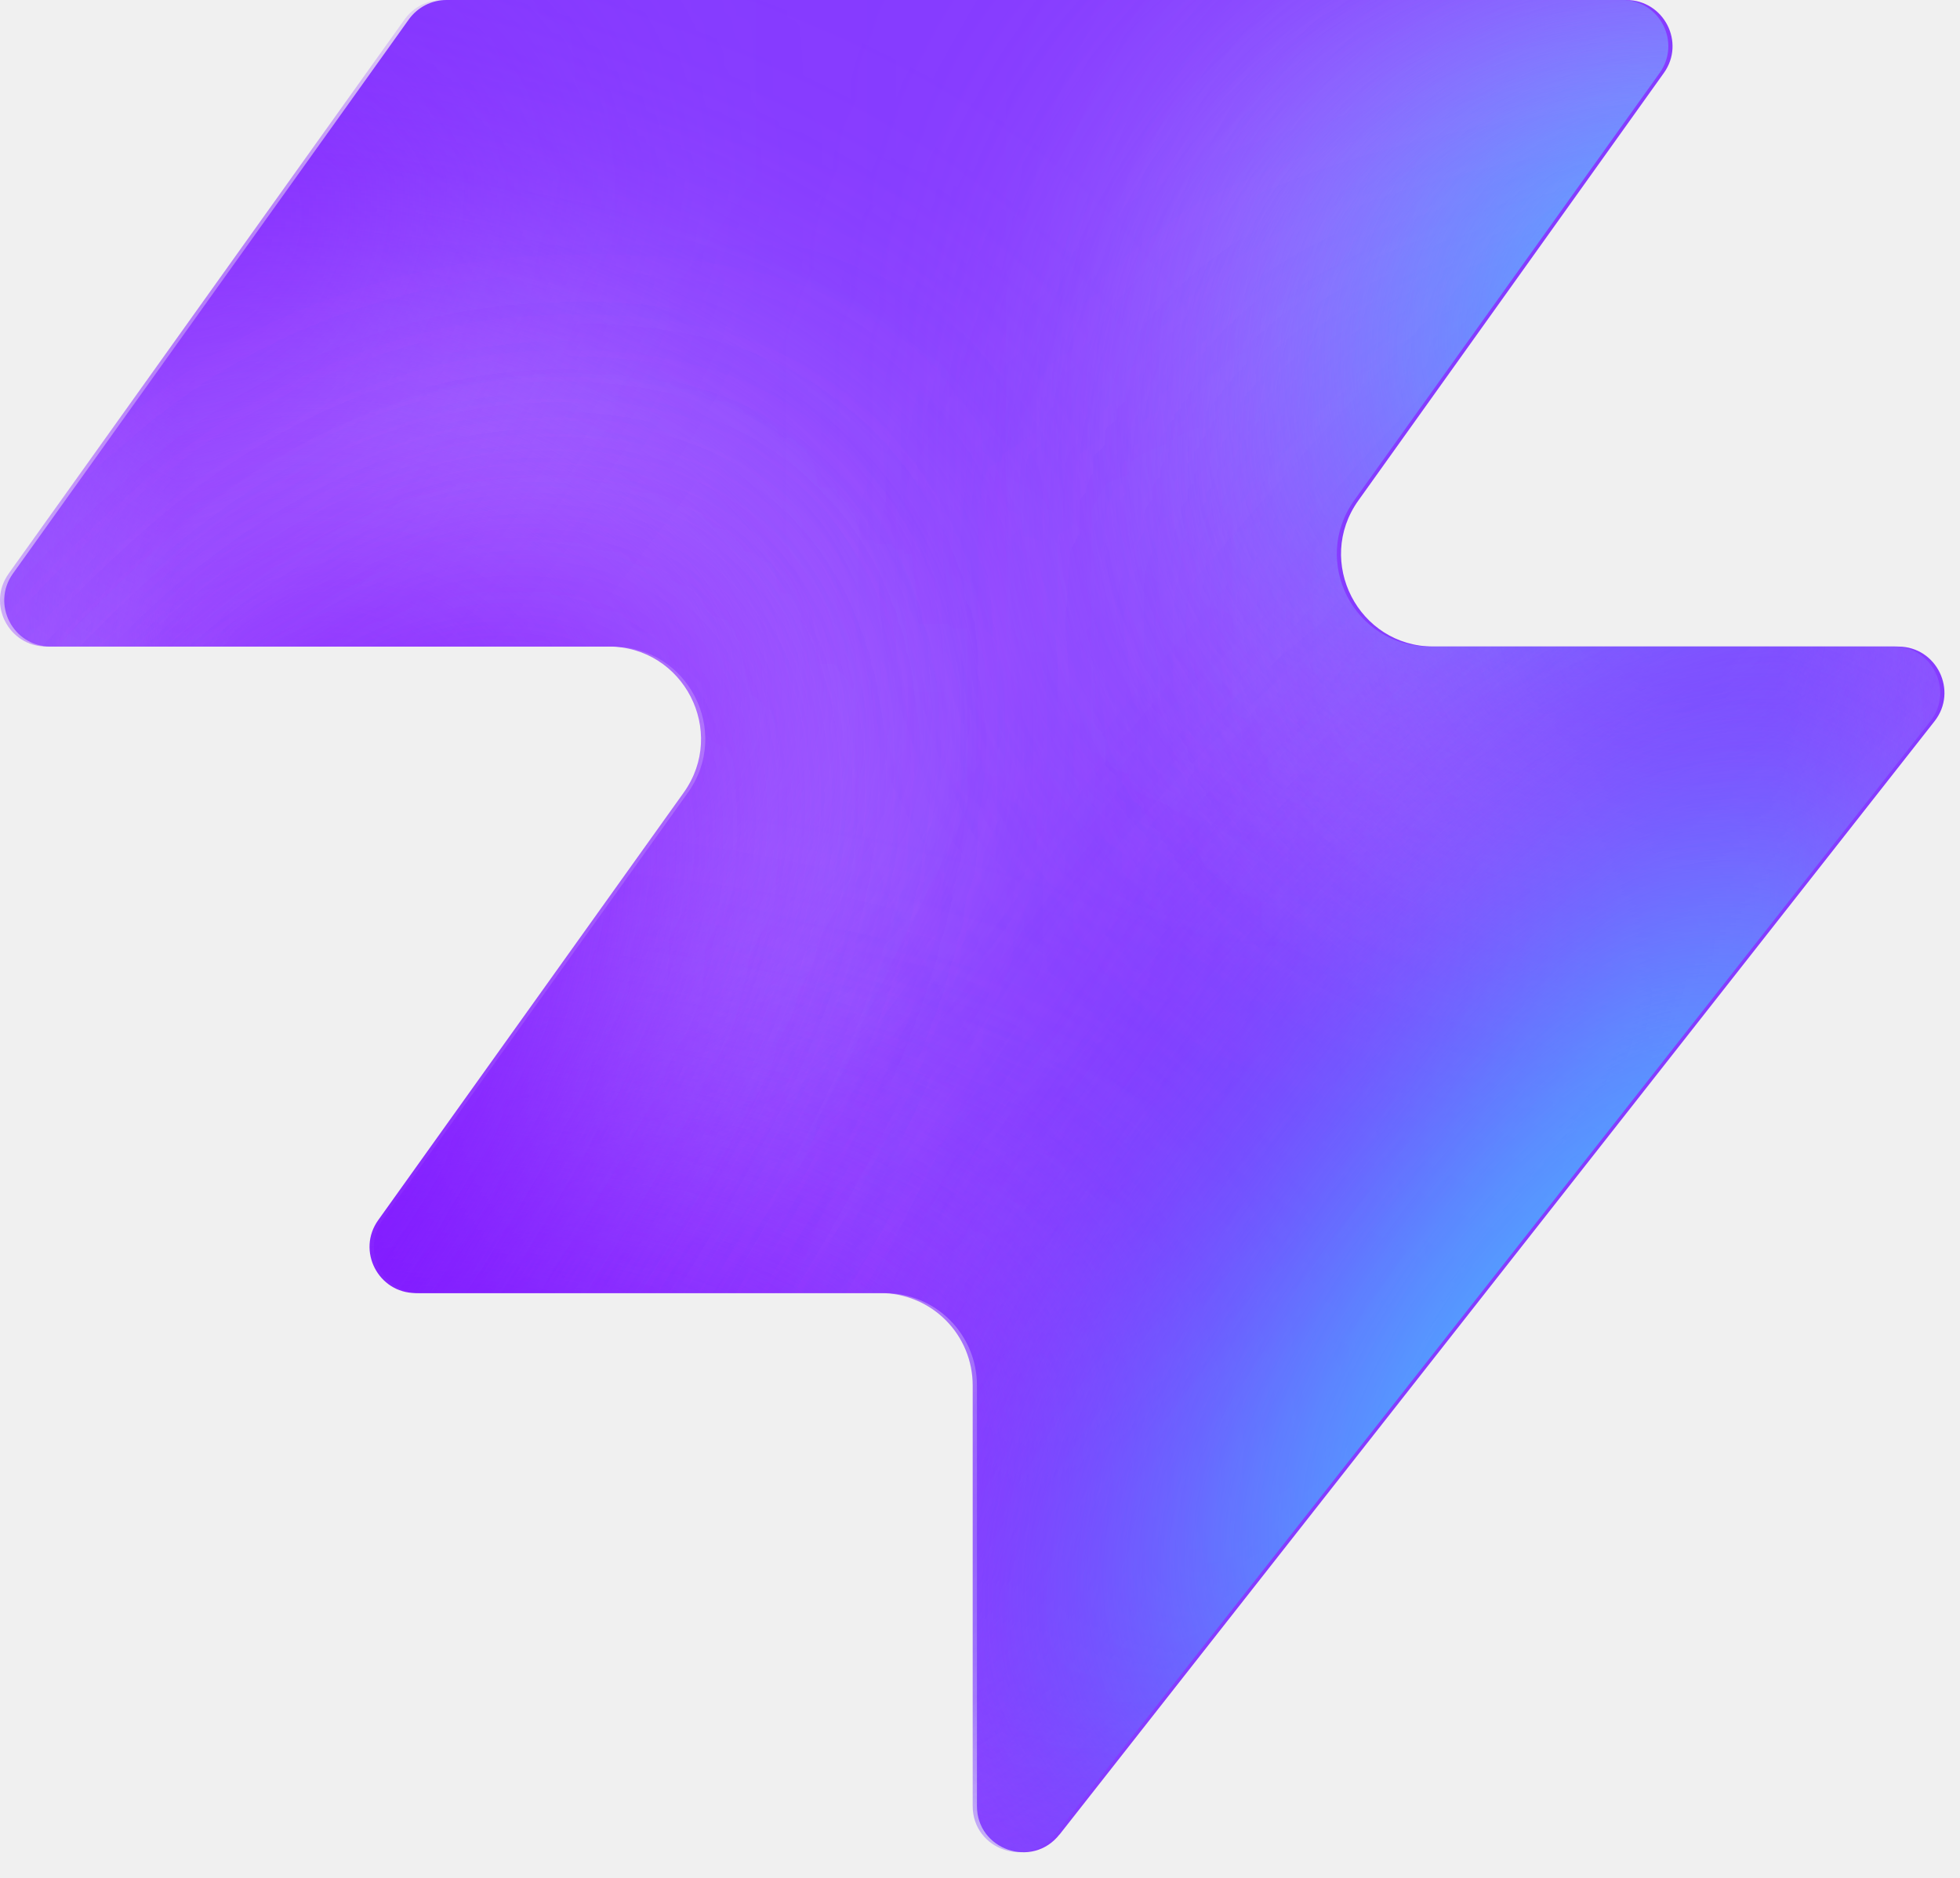
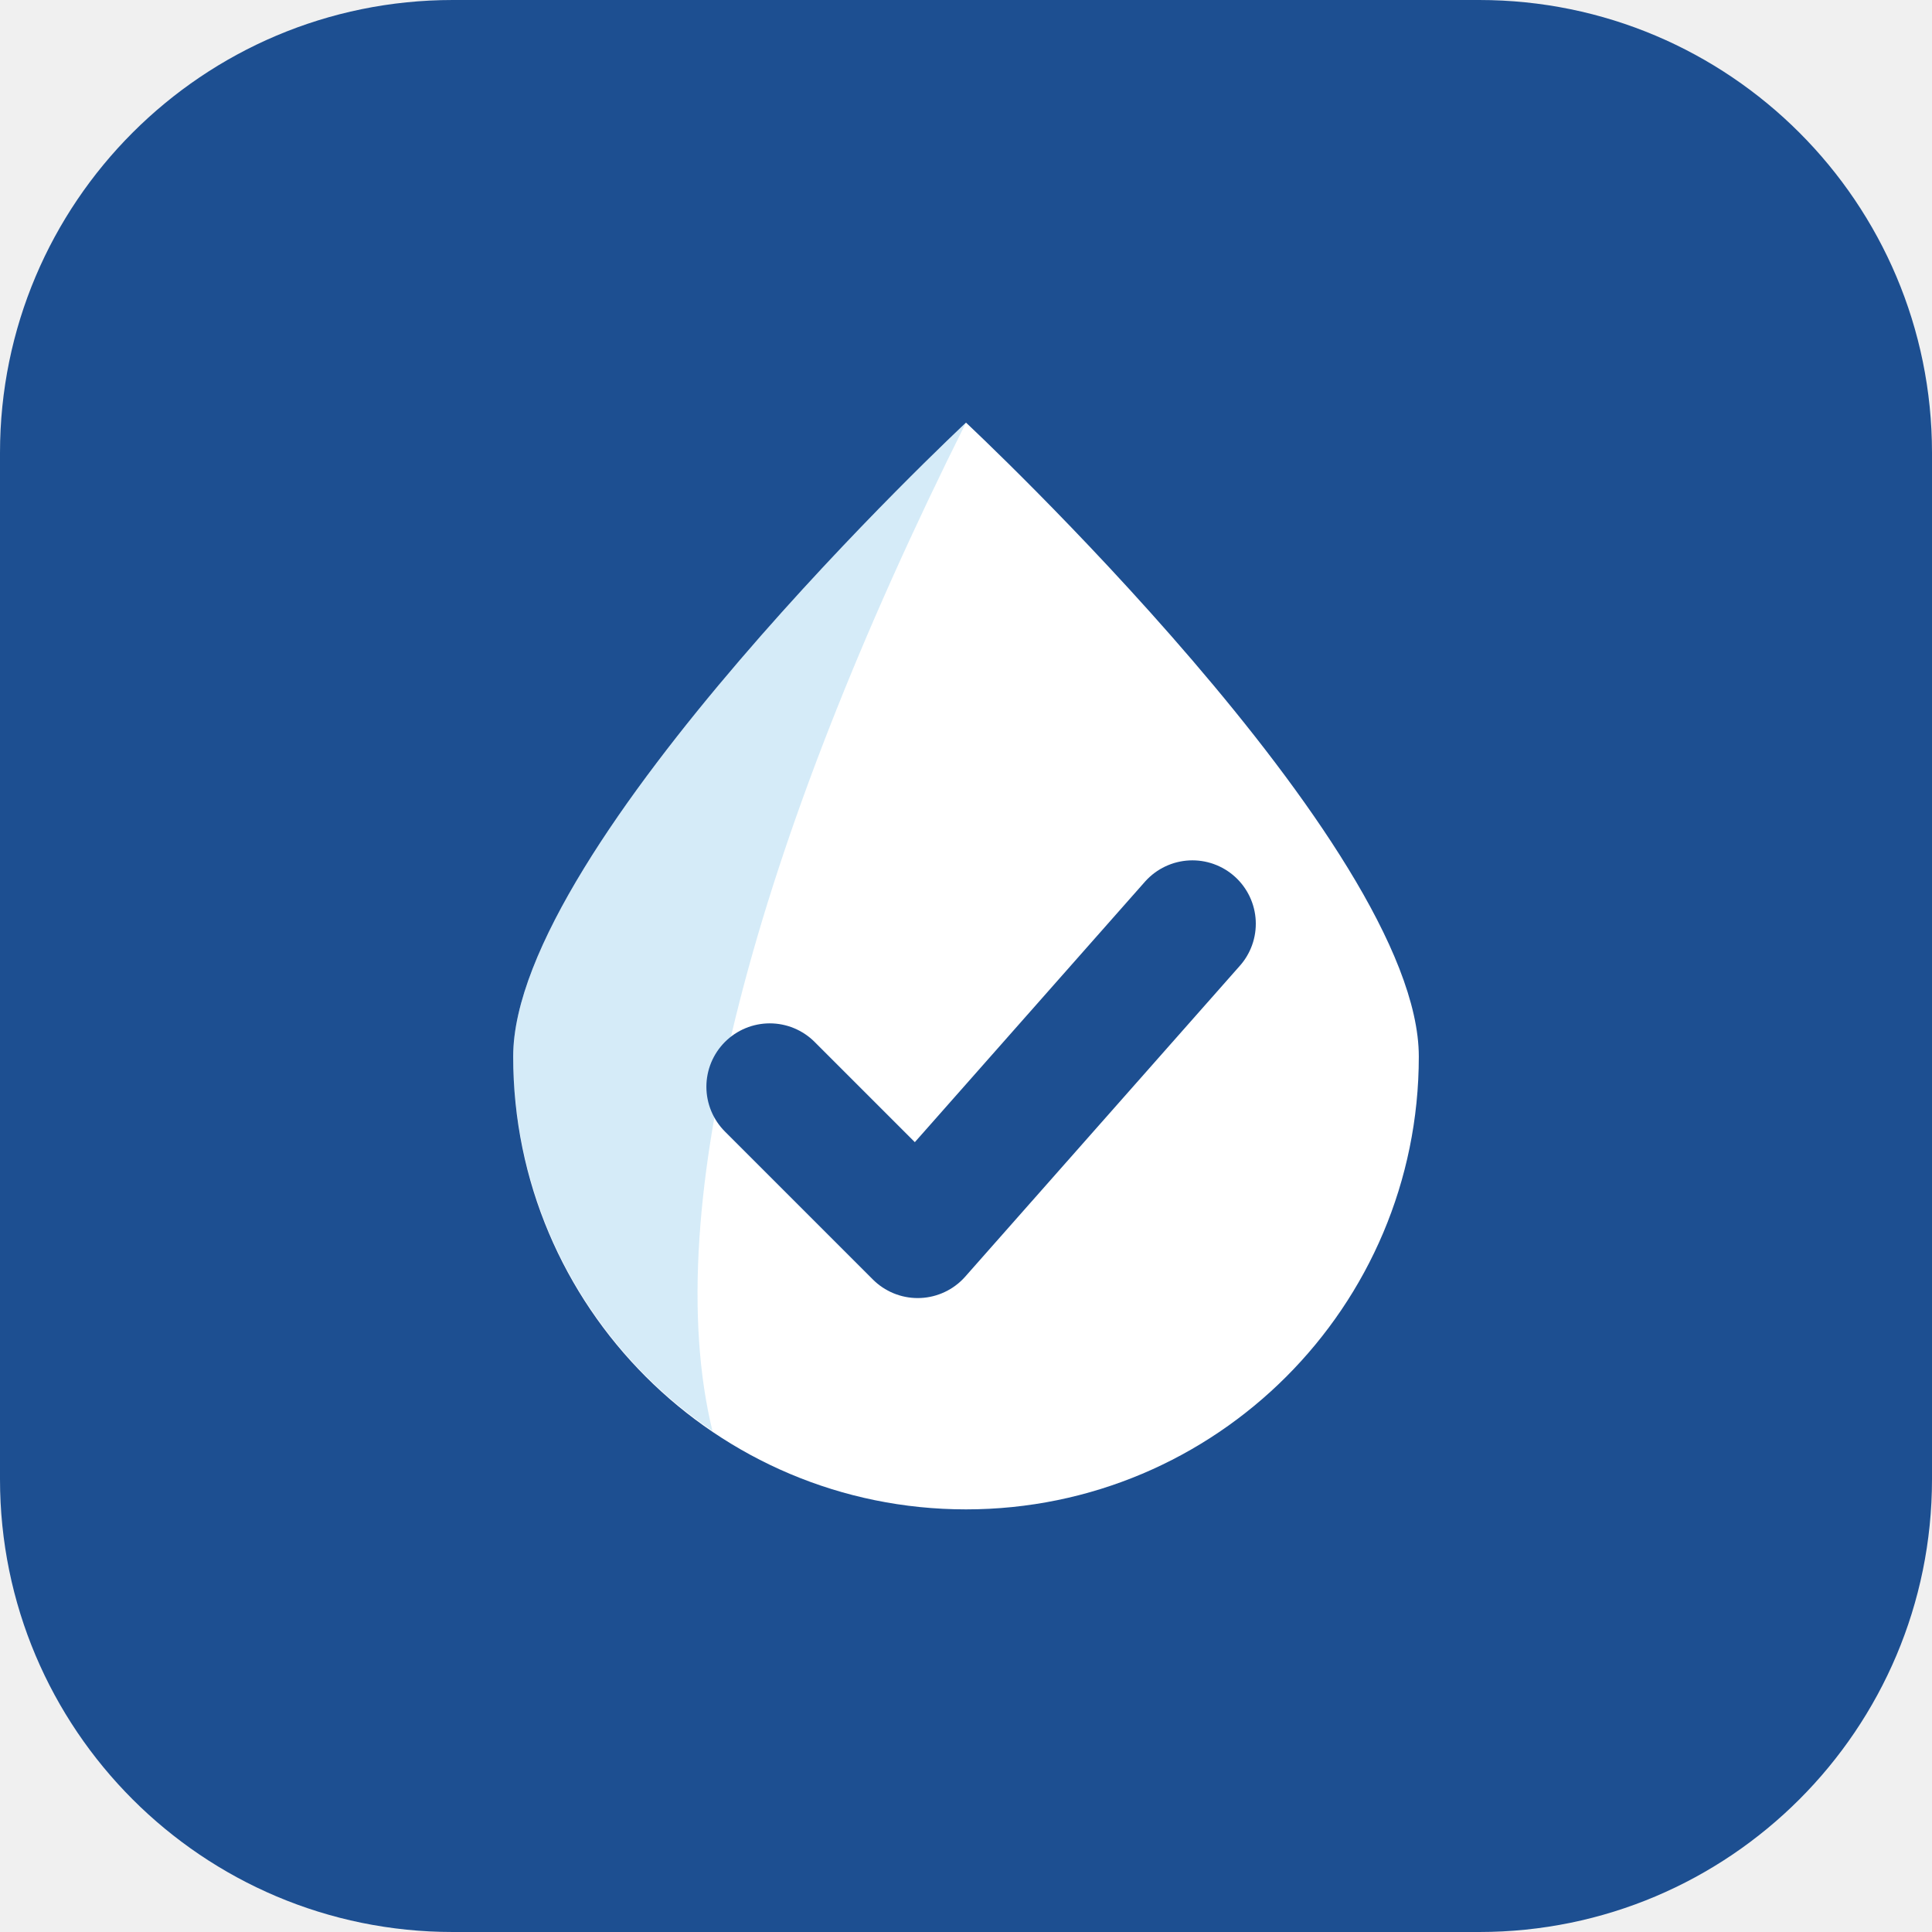
- <svg xmlns="http://www.w3.org/2000/svg" width="48" height="46" fill="none" viewBox="0 0 48 46">
-   <path fill="#863bff" d="M25.946 44.938c-.664.845-2.021.375-2.021-.698V33.937a2.26 2.26 0 0 0-2.262-2.262H10.287c-.92 0-1.456-1.04-.92-1.788l7.48-10.471c1.07-1.497 0-3.578-1.842-3.578H1.237c-.92 0-1.456-1.04-.92-1.788L10.013.474c.214-.297.556-.474.92-.474h28.894c.92 0 1.456 1.04.92 1.788l-7.48 10.471c-1.07 1.498 0 3.579 1.842 3.579h11.377c.943 0 1.473 1.088.89 1.83L25.947 44.94z" style="fill:#863bff;fill:color(display-p3 .525 .23 1);fill-opacity:1" />
-   <mask id="a" width="48" height="46" x="0" y="0" maskUnits="userSpaceOnUse" style="mask-type:alpha">
-     <path fill="#000" d="M25.842 44.938c-.664.844-2.021.375-2.021-.698V33.937a2.26 2.26 0 0 0-2.262-2.262H10.183c-.92 0-1.456-1.04-.92-1.788l7.48-10.471c1.07-1.498 0-3.579-1.842-3.579H1.133c-.92 0-1.456-1.04-.92-1.787L9.91.473c.214-.297.556-.474.92-.474h28.894c.92 0 1.456 1.04.92 1.788l-7.48 10.471c-1.07 1.498 0 3.578 1.842 3.578h11.377c.943 0 1.473 1.088.89 1.832L25.843 44.94z" style="fill:#000;fill-opacity:1" />
-   </mask>
-   <g mask="url(#a)">
-     <g filter="url(#b)">
-       <ellipse cx="5.508" cy="14.704" fill="#ede6ff" rx="5.508" ry="14.704" style="fill:#ede6ff;fill:color(display-p3 .927 .903 1);fill-opacity:1" transform="matrix(.00324 1 1 -.00324 -4.47 31.516)" />
-     </g>
-     <g filter="url(#c)">
-       <ellipse cx="10.399" cy="29.851" fill="#ede6ff" rx="10.399" ry="29.851" style="fill:#ede6ff;fill:color(display-p3 .927 .903 1);fill-opacity:1" transform="matrix(.00324 1 1 -.00324 -39.328 7.883)" />
-     </g>
-     <g filter="url(#d)">
-       <ellipse cx="5.508" cy="30.487" fill="#7e14ff" rx="5.508" ry="30.487" style="fill:#7e14ff;fill:color(display-p3 .492 .077 1);fill-opacity:1" transform="rotate(89.814 -25.913 -14.639)scale(1 -1)" />
-     </g>
-     <g filter="url(#e)">
-       <ellipse cx="5.508" cy="30.599" fill="#7e14ff" rx="5.508" ry="30.599" style="fill:#7e14ff;fill:color(display-p3 .492 .077 1);fill-opacity:1" transform="rotate(89.814 -32.644 -3.334)scale(1 -1)" />
-     </g>
-     <g filter="url(#f)">
-       <ellipse cx="5.508" cy="30.599" fill="#7e14ff" rx="5.508" ry="30.599" style="fill:#7e14ff;fill:color(display-p3 .492 .077 1);fill-opacity:1" transform="matrix(.00324 1 1 -.00324 -34.34 30.47)" />
-     </g>
-     <g filter="url(#g)">
-       <ellipse cx="14.072" cy="22.078" fill="#ede6ff" rx="14.072" ry="22.078" style="fill:#ede6ff;fill:color(display-p3 .927 .903 1);fill-opacity:1" transform="rotate(93.35 24.506 48.493)scale(-1 1)" />
-     </g>
-     <g filter="url(#h)">
-       <ellipse cx="3.47" cy="21.501" fill="#7e14ff" rx="3.47" ry="21.501" style="fill:#7e14ff;fill:color(display-p3 .492 .077 1);fill-opacity:1" transform="rotate(89.009 28.708 47.59)scale(-1 1)" />
-     </g>
-     <g filter="url(#i)">
-       <ellipse cx="3.47" cy="21.501" fill="#7e14ff" rx="3.47" ry="21.501" style="fill:#7e14ff;fill:color(display-p3 .492 .077 1);fill-opacity:1" transform="rotate(89.009 28.708 47.59)scale(-1 1)" />
-     </g>
-     <g filter="url(#j)">
-       <ellipse cx=".387" cy="8.972" fill="#7e14ff" rx="4.407" ry="29.108" style="fill:#7e14ff;fill:color(display-p3 .492 .077 1);fill-opacity:1" transform="rotate(39.51 .387 8.972)" />
-     </g>
-     <g filter="url(#k)">
-       <ellipse cx="47.523" cy="-6.092" fill="#7e14ff" rx="4.407" ry="29.108" style="fill:#7e14ff;fill:color(display-p3 .492 .077 1);fill-opacity:1" transform="rotate(37.892 47.523 -6.092)" />
-     </g>
-     <g filter="url(#l)">
-       <ellipse cx="41.412" cy="6.333" fill="#47bfff" rx="5.971" ry="9.665" style="fill:#47bfff;fill:color(display-p3 .28 .748 1);fill-opacity:1" transform="rotate(37.892 41.412 6.333)" />
-     </g>
-     <g filter="url(#m)">
-       <ellipse cx="-1.879" cy="38.332" fill="#7e14ff" rx="4.407" ry="29.108" style="fill:#7e14ff;fill:color(display-p3 .492 .077 1);fill-opacity:1" transform="rotate(37.892 -1.88 38.332)" />
-     </g>
-     <g filter="url(#n)">
-       <ellipse cx="-1.879" cy="38.332" fill="#7e14ff" rx="4.407" ry="29.108" style="fill:#7e14ff;fill:color(display-p3 .492 .077 1);fill-opacity:1" transform="rotate(37.892 -1.88 38.332)" />
-     </g>
-     <g filter="url(#o)">
-       <ellipse cx="35.651" cy="29.907" fill="#7e14ff" rx="4.407" ry="29.108" style="fill:#7e14ff;fill:color(display-p3 .492 .077 1);fill-opacity:1" transform="rotate(37.892 35.651 29.907)" />
-     </g>
-     <g filter="url(#p)">
-       <ellipse cx="38.418" cy="32.4" fill="#47bfff" rx="5.971" ry="15.297" style="fill:#47bfff;fill:color(display-p3 .28 .748 1);fill-opacity:1" transform="rotate(37.892 38.418 32.4)" />
-     </g>
-   </g>
-   <defs>
-     <filter id="b" width="60.045" height="41.654" x="-19.77" y="16.149" color-interpolation-filters="sRGB" filterUnits="userSpaceOnUse">
-       <feFlood flood-opacity="0" result="BackgroundImageFix" />
-       <feBlend in="SourceGraphic" in2="BackgroundImageFix" result="shape" />
-       <feGaussianBlur result="effect1_foregroundBlur_2002_17158" stdDeviation="7.659" />
-     </filter>
-     <filter id="c" width="90.34" height="51.437" x="-54.613" y="-7.533" color-interpolation-filters="sRGB" filterUnits="userSpaceOnUse">
-       <feFlood flood-opacity="0" result="BackgroundImageFix" />
-       <feBlend in="SourceGraphic" in2="BackgroundImageFix" result="shape" />
-       <feGaussianBlur result="effect1_foregroundBlur_2002_17158" stdDeviation="7.659" />
-     </filter>
-     <filter id="d" width="79.355" height="29.4" x="-49.64" y="2.03" color-interpolation-filters="sRGB" filterUnits="userSpaceOnUse">
-       <feFlood flood-opacity="0" result="BackgroundImageFix" />
-       <feBlend in="SourceGraphic" in2="BackgroundImageFix" result="shape" />
-       <feGaussianBlur result="effect1_foregroundBlur_2002_17158" stdDeviation="4.596" />
-     </filter>
-     <filter id="e" width="79.579" height="29.4" x="-45.045" y="20.029" color-interpolation-filters="sRGB" filterUnits="userSpaceOnUse">
-       <feFlood flood-opacity="0" result="BackgroundImageFix" />
-       <feBlend in="SourceGraphic" in2="BackgroundImageFix" result="shape" />
-       <feGaussianBlur result="effect1_foregroundBlur_2002_17158" stdDeviation="4.596" />
-     </filter>
-     <filter id="f" width="79.579" height="29.4" x="-43.513" y="21.178" color-interpolation-filters="sRGB" filterUnits="userSpaceOnUse">
-       <feFlood flood-opacity="0" result="BackgroundImageFix" />
-       <feBlend in="SourceGraphic" in2="BackgroundImageFix" result="shape" />
-       <feGaussianBlur result="effect1_foregroundBlur_2002_17158" stdDeviation="4.596" />
-     </filter>
-     <filter id="g" width="74.749" height="58.852" x="15.756" y="-17.901" color-interpolation-filters="sRGB" filterUnits="userSpaceOnUse">
-       <feFlood flood-opacity="0" result="BackgroundImageFix" />
-       <feBlend in="SourceGraphic" in2="BackgroundImageFix" result="shape" />
-       <feGaussianBlur result="effect1_foregroundBlur_2002_17158" stdDeviation="7.659" />
-     </filter>
-     <filter id="h" width="61.377" height="25.362" x="23.548" y="2.284" color-interpolation-filters="sRGB" filterUnits="userSpaceOnUse">
-       <feFlood flood-opacity="0" result="BackgroundImageFix" />
-       <feBlend in="SourceGraphic" in2="BackgroundImageFix" result="shape" />
-       <feGaussianBlur result="effect1_foregroundBlur_2002_17158" stdDeviation="4.596" />
-     </filter>
-     <filter id="i" width="61.377" height="25.362" x="23.548" y="2.284" color-interpolation-filters="sRGB" filterUnits="userSpaceOnUse">
-       <feFlood flood-opacity="0" result="BackgroundImageFix" />
-       <feBlend in="SourceGraphic" in2="BackgroundImageFix" result="shape" />
-       <feGaussianBlur result="effect1_foregroundBlur_2002_17158" stdDeviation="4.596" />
-     </filter>
-     <filter id="j" width="56.045" height="63.649" x="-27.636" y="-22.853" color-interpolation-filters="sRGB" filterUnits="userSpaceOnUse">
-       <feFlood flood-opacity="0" result="BackgroundImageFix" />
-       <feBlend in="SourceGraphic" in2="BackgroundImageFix" result="shape" />
-       <feGaussianBlur result="effect1_foregroundBlur_2002_17158" stdDeviation="4.596" />
-     </filter>
-     <filter id="k" width="54.814" height="64.646" x="20.116" y="-38.415" color-interpolation-filters="sRGB" filterUnits="userSpaceOnUse">
-       <feFlood flood-opacity="0" result="BackgroundImageFix" />
-       <feBlend in="SourceGraphic" in2="BackgroundImageFix" result="shape" />
-       <feGaussianBlur result="effect1_foregroundBlur_2002_17158" stdDeviation="4.596" />
-     </filter>
-     <filter id="l" width="33.541" height="35.313" x="24.641" y="-11.323" color-interpolation-filters="sRGB" filterUnits="userSpaceOnUse">
-       <feFlood flood-opacity="0" result="BackgroundImageFix" />
-       <feBlend in="SourceGraphic" in2="BackgroundImageFix" result="shape" />
-       <feGaussianBlur result="effect1_foregroundBlur_2002_17158" stdDeviation="4.596" />
-     </filter>
-     <filter id="m" width="54.814" height="64.646" x="-29.286" y="6.009" color-interpolation-filters="sRGB" filterUnits="userSpaceOnUse">
-       <feFlood flood-opacity="0" result="BackgroundImageFix" />
-       <feBlend in="SourceGraphic" in2="BackgroundImageFix" result="shape" />
-       <feGaussianBlur result="effect1_foregroundBlur_2002_17158" stdDeviation="4.596" />
-     </filter>
-     <filter id="n" width="54.814" height="64.646" x="-29.286" y="6.009" color-interpolation-filters="sRGB" filterUnits="userSpaceOnUse">
-       <feFlood flood-opacity="0" result="BackgroundImageFix" />
-       <feBlend in="SourceGraphic" in2="BackgroundImageFix" result="shape" />
-       <feGaussianBlur result="effect1_foregroundBlur_2002_17158" stdDeviation="4.596" />
-     </filter>
-     <filter id="o" width="54.814" height="64.646" x="8.244" y="-2.416" color-interpolation-filters="sRGB" filterUnits="userSpaceOnUse">
-       <feFlood flood-opacity="0" result="BackgroundImageFix" />
-       <feBlend in="SourceGraphic" in2="BackgroundImageFix" result="shape" />
-       <feGaussianBlur result="effect1_foregroundBlur_2002_17158" stdDeviation="4.596" />
-     </filter>
-     <filter id="p" width="39.409" height="43.623" x="18.713" y="10.588" color-interpolation-filters="sRGB" filterUnits="userSpaceOnUse">
-       <feFlood flood-opacity="0" result="BackgroundImageFix" />
-       <feBlend in="SourceGraphic" in2="BackgroundImageFix" result="shape" />
-       <feGaussianBlur result="effect1_foregroundBlur_2002_17158" stdDeviation="4.596" />
-     </filter>
-   </defs>
+ <svg xmlns="http://www.w3.org/2000/svg" viewBox="0 0 64 64" width="64" height="64" role="img" aria-label="RainCheck Rwanda">
+   <rect width="64" height="64" rx="15" fill="#1d4f91" />
+   <path d="M32 14C32 14 17 28 17 35a15 15 0 0 0 30 0C47 28 32 14 32 14Z" fill="#fff" />
+   <path d="M32 14C32 14 17 28 17 35a15 15 0 0 0 6.6 12.4C21.8 40 25 28 32 14Z" fill="#40a6df" opacity="0.22" />
+   <path d="M25.5 36l4.9 4.9L39.5 30.6" fill="none" stroke="#1d4f91" stroke-width="4.2" stroke-linecap="round" stroke-linejoin="round" />
</svg>
